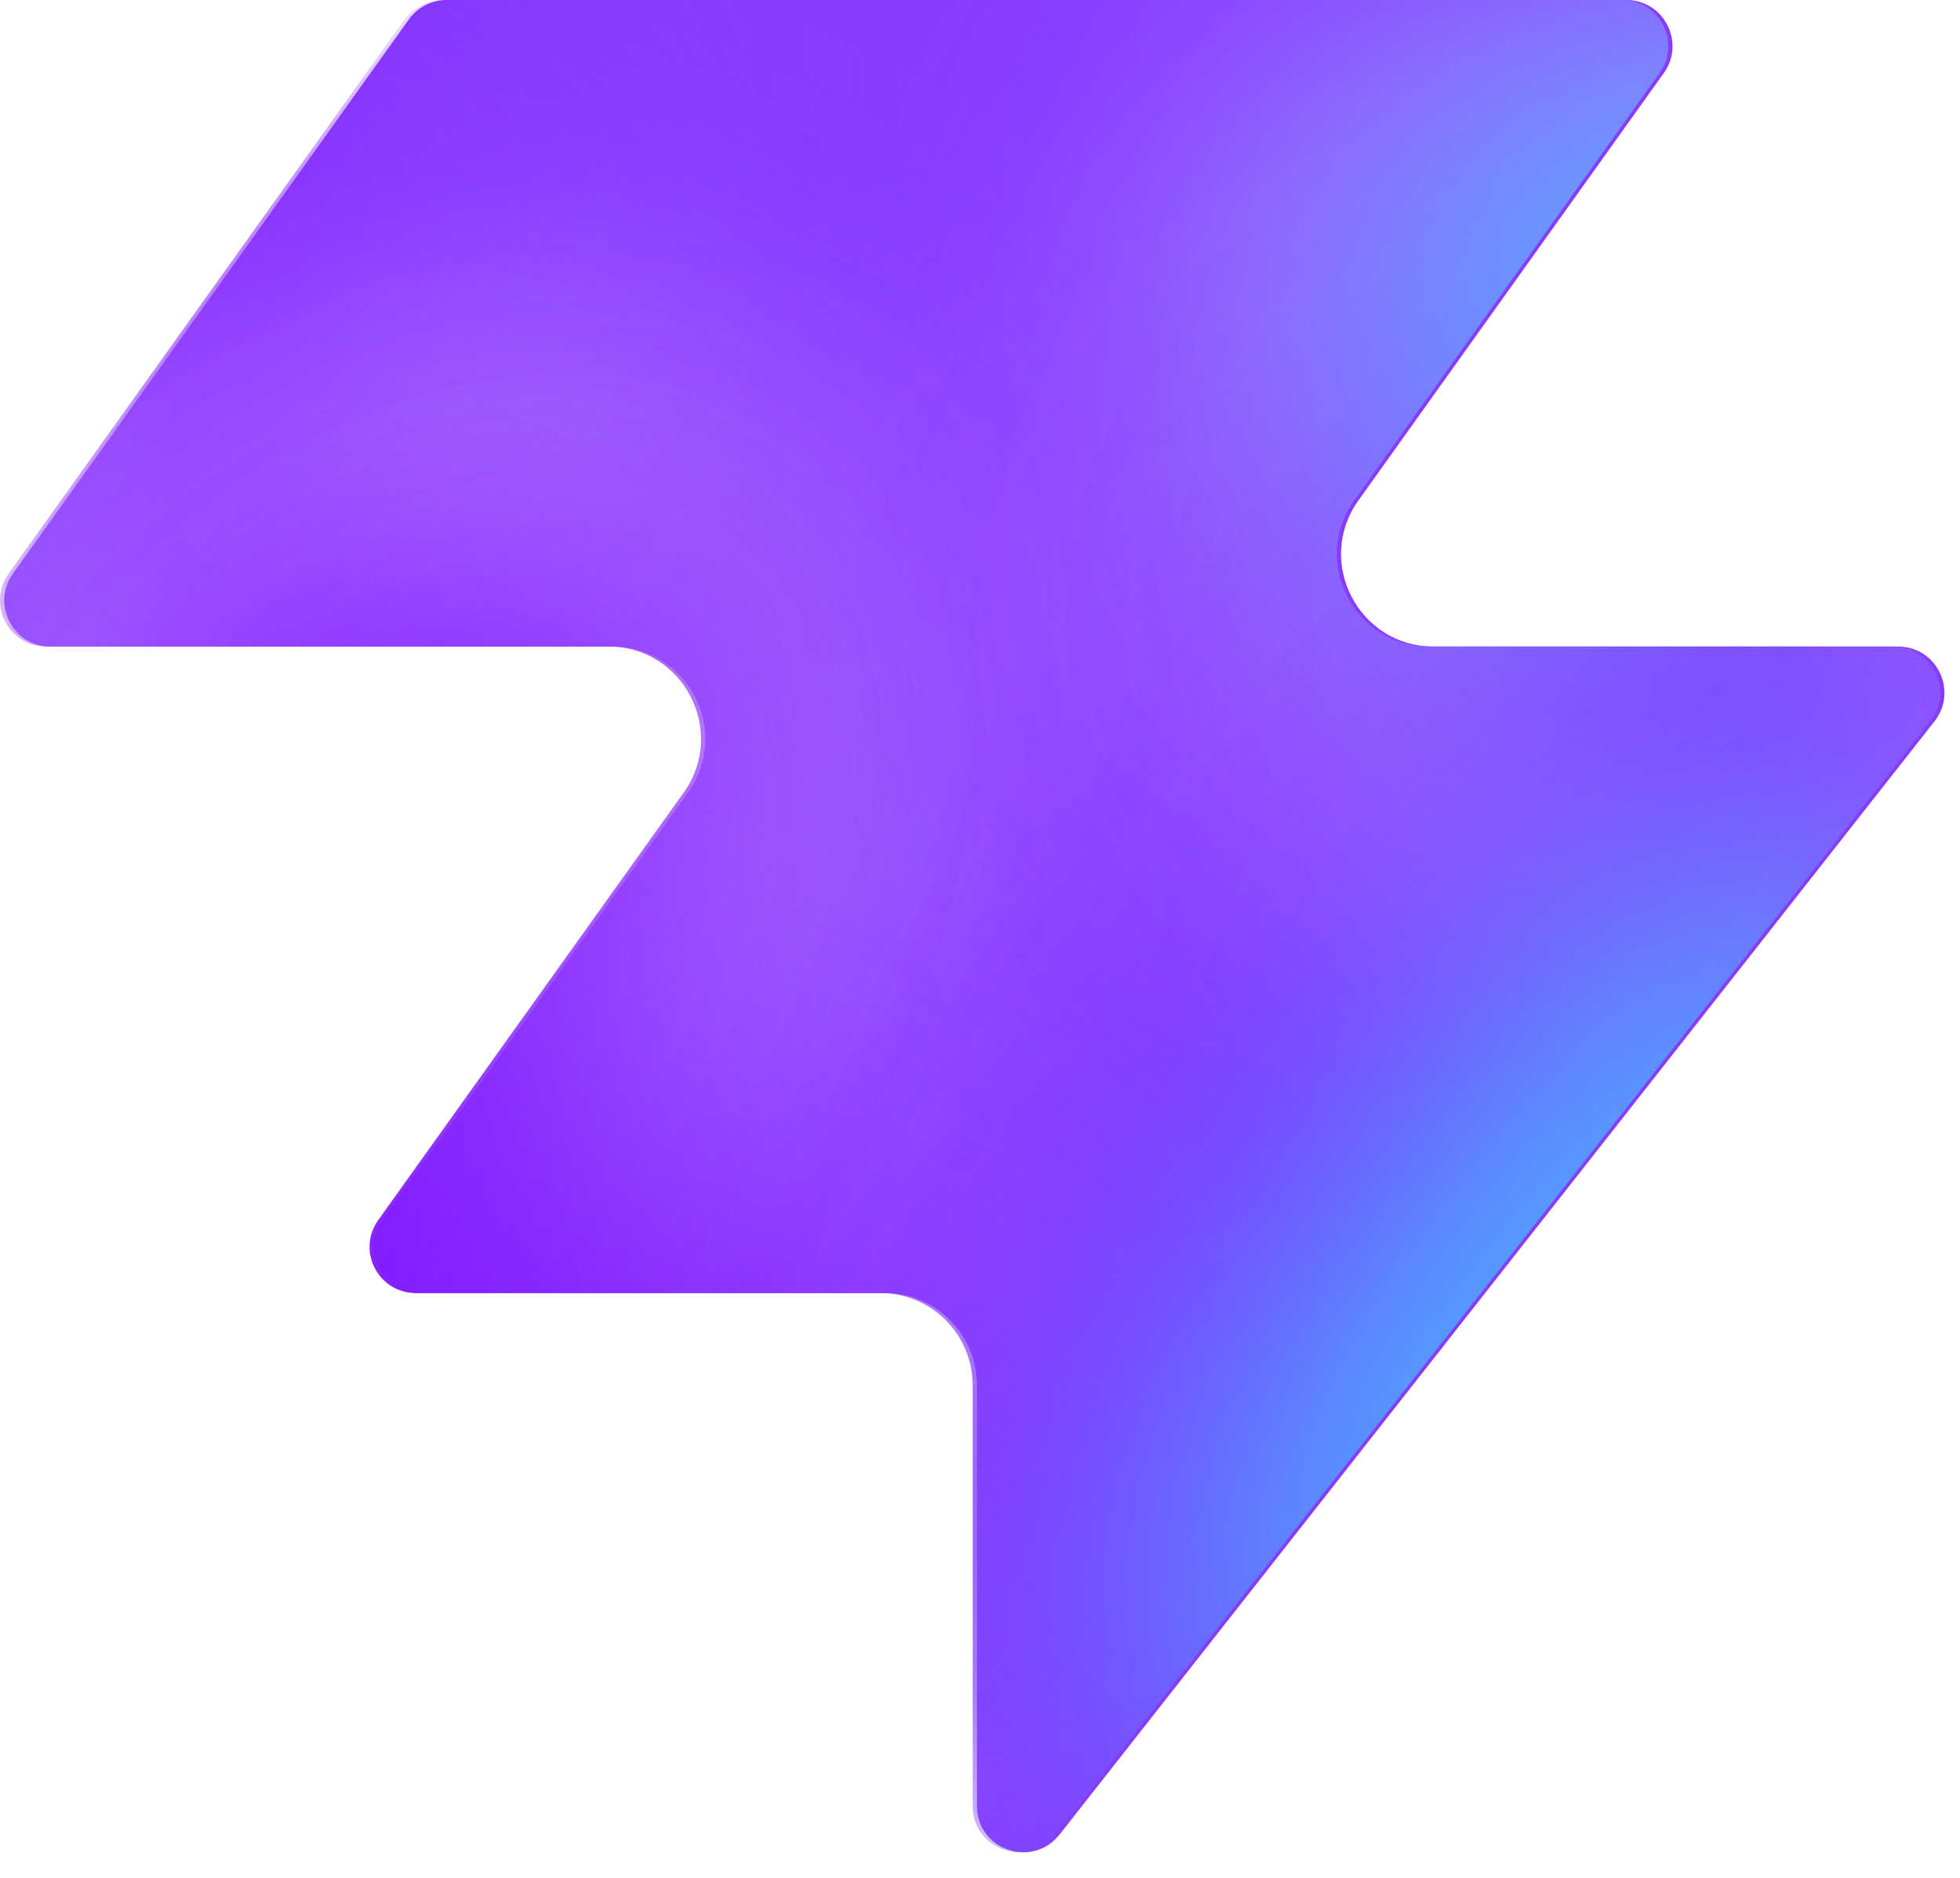
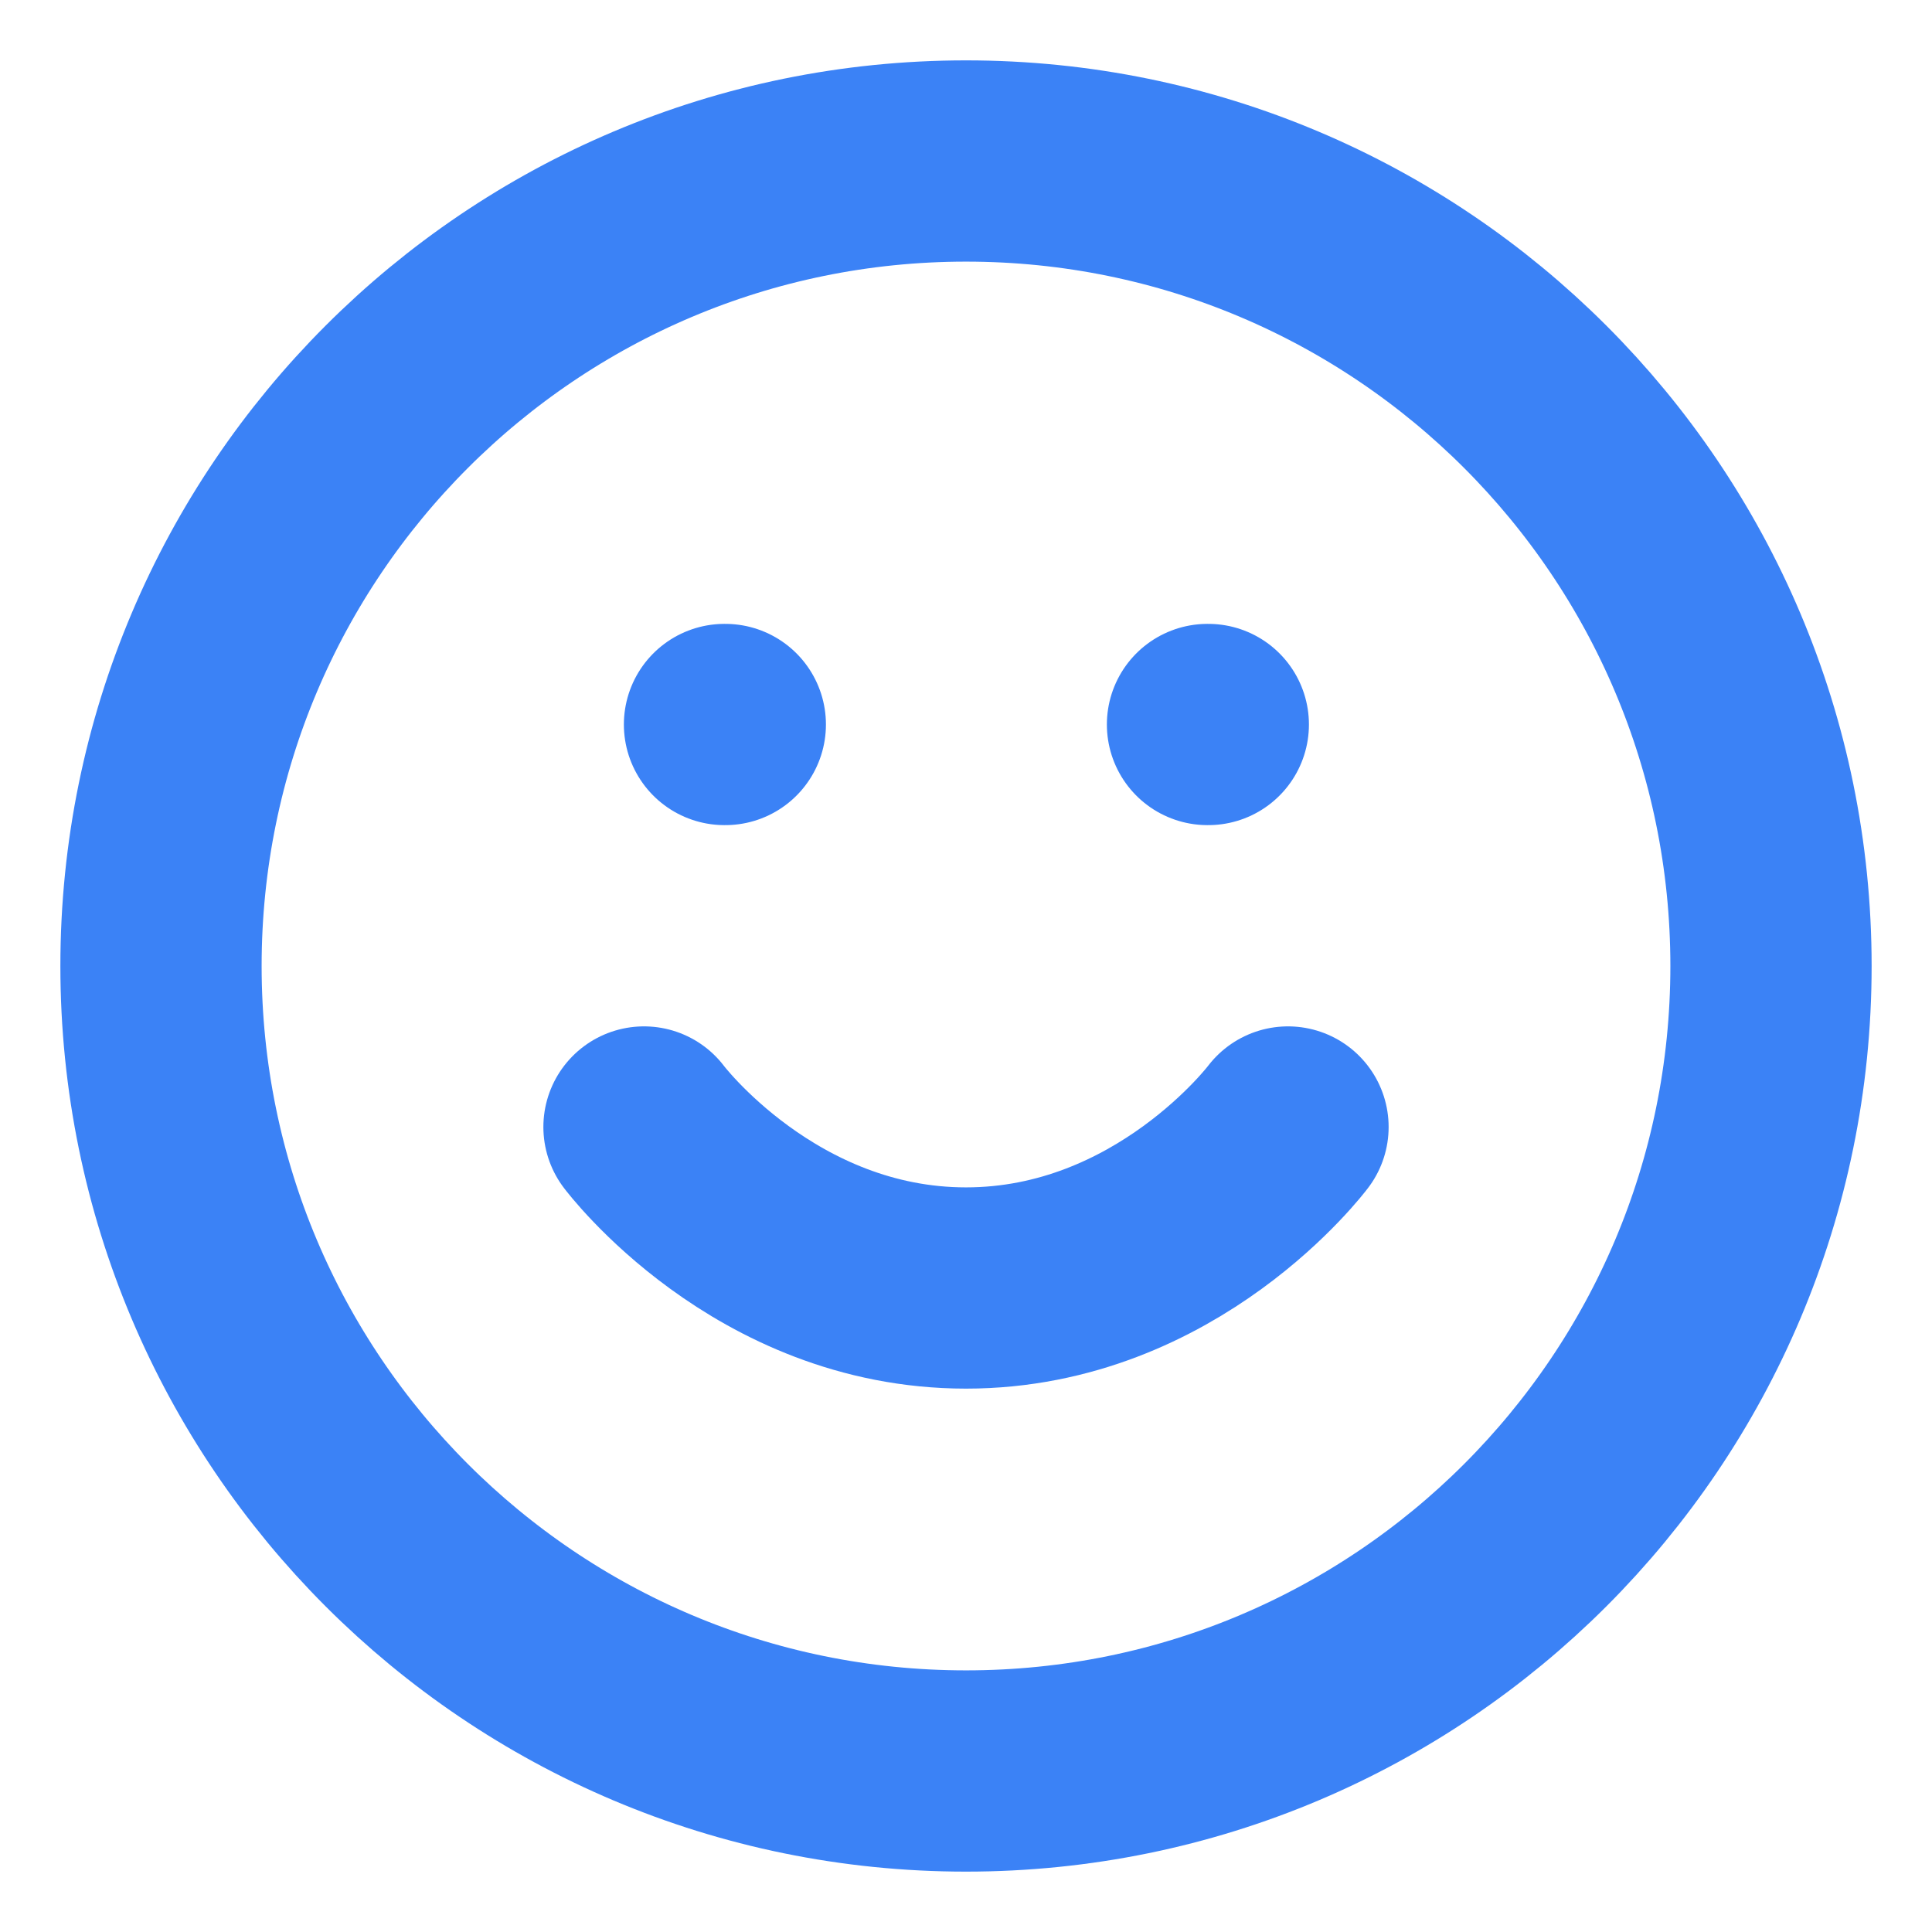
- <svg xmlns="http://www.w3.org/2000/svg" width="48" height="46" fill="none" viewBox="0 0 48 46">
-   <path fill="#863bff" d="M25.946 44.938c-.664.845-2.021.375-2.021-.698V33.937a2.26 2.26 0 0 0-2.262-2.262H10.287c-.92 0-1.456-1.04-.92-1.788l7.48-10.471c1.07-1.497 0-3.578-1.842-3.578H1.237c-.92 0-1.456-1.04-.92-1.788L10.013.474c.214-.297.556-.474.92-.474h28.894c.92 0 1.456 1.04.92 1.788l-7.48 10.471c-1.07 1.498 0 3.579 1.842 3.579h11.377c.943 0 1.473 1.088.89 1.83L25.947 44.94z" style="fill:#863bff;fill:color(display-p3 .525 .23 1);fill-opacity:1" />
-   <mask id="a" width="48" height="46" x="0" y="0" maskUnits="userSpaceOnUse" style="mask-type:alpha">
-     <path fill="#000" d="M25.842 44.938c-.664.844-2.021.375-2.021-.698V33.937a2.26 2.26 0 0 0-2.262-2.262H10.183c-.92 0-1.456-1.04-.92-1.788l7.48-10.471c1.07-1.498 0-3.579-1.842-3.579H1.133c-.92 0-1.456-1.04-.92-1.787L9.91.473c.214-.297.556-.474.92-.474h28.894c.92 0 1.456 1.04.92 1.788l-7.48 10.471c-1.07 1.498 0 3.578 1.842 3.578h11.377c.943 0 1.473 1.088.89 1.832L25.843 44.94z" style="fill:#000;fill-opacity:1" />
-   </mask>
-   <g mask="url(#a)">
-     <g filter="url(#b)">
-       <ellipse cx="5.508" cy="14.704" fill="#ede6ff" rx="5.508" ry="14.704" style="fill:#ede6ff;fill:color(display-p3 .927 .903 1);fill-opacity:1" transform="matrix(.00324 1 1 -.00324 -4.47 31.516)" />
-     </g>
-     <g filter="url(#c)">
-       <ellipse cx="10.399" cy="29.851" fill="#ede6ff" rx="10.399" ry="29.851" style="fill:#ede6ff;fill:color(display-p3 .927 .903 1);fill-opacity:1" transform="matrix(.00324 1 1 -.00324 -39.328 7.883)" />
-     </g>
-     <g filter="url(#d)">
-       <ellipse cx="5.508" cy="30.487" fill="#7e14ff" rx="5.508" ry="30.487" style="fill:#7e14ff;fill:color(display-p3 .492 .077 1);fill-opacity:1" transform="rotate(89.814 -25.913 -14.639)scale(1 -1)" />
-     </g>
-     <g filter="url(#e)">
-       <ellipse cx="5.508" cy="30.599" fill="#7e14ff" rx="5.508" ry="30.599" style="fill:#7e14ff;fill:color(display-p3 .492 .077 1);fill-opacity:1" transform="rotate(89.814 -32.644 -3.334)scale(1 -1)" />
-     </g>
-     <g filter="url(#f)">
-       <ellipse cx="5.508" cy="30.599" fill="#7e14ff" rx="5.508" ry="30.599" style="fill:#7e14ff;fill:color(display-p3 .492 .077 1);fill-opacity:1" transform="matrix(.00324 1 1 -.00324 -34.34 30.47)" />
-     </g>
-     <g filter="url(#g)">
-       <ellipse cx="14.072" cy="22.078" fill="#ede6ff" rx="14.072" ry="22.078" style="fill:#ede6ff;fill:color(display-p3 .927 .903 1);fill-opacity:1" transform="rotate(93.35 24.506 48.493)scale(-1 1)" />
-     </g>
-     <g filter="url(#h)">
-       <ellipse cx="3.47" cy="21.501" fill="#7e14ff" rx="3.47" ry="21.501" style="fill:#7e14ff;fill:color(display-p3 .492 .077 1);fill-opacity:1" transform="rotate(89.009 28.708 47.59)scale(-1 1)" />
-     </g>
-     <g filter="url(#i)">
-       <ellipse cx="3.47" cy="21.501" fill="#7e14ff" rx="3.47" ry="21.501" style="fill:#7e14ff;fill:color(display-p3 .492 .077 1);fill-opacity:1" transform="rotate(89.009 28.708 47.59)scale(-1 1)" />
-     </g>
-     <g filter="url(#j)">
-       <ellipse cx=".387" cy="8.972" fill="#7e14ff" rx="4.407" ry="29.108" style="fill:#7e14ff;fill:color(display-p3 .492 .077 1);fill-opacity:1" transform="rotate(39.51 .387 8.972)" />
-     </g>
-     <g filter="url(#k)">
-       <ellipse cx="47.523" cy="-6.092" fill="#7e14ff" rx="4.407" ry="29.108" style="fill:#7e14ff;fill:color(display-p3 .492 .077 1);fill-opacity:1" transform="rotate(37.892 47.523 -6.092)" />
-     </g>
-     <g filter="url(#l)">
-       <ellipse cx="41.412" cy="6.333" fill="#47bfff" rx="5.971" ry="9.665" style="fill:#47bfff;fill:color(display-p3 .28 .748 1);fill-opacity:1" transform="rotate(37.892 41.412 6.333)" />
-     </g>
-     <g filter="url(#m)">
-       <ellipse cx="-1.879" cy="38.332" fill="#7e14ff" rx="4.407" ry="29.108" style="fill:#7e14ff;fill:color(display-p3 .492 .077 1);fill-opacity:1" transform="rotate(37.892 -1.88 38.332)" />
-     </g>
-     <g filter="url(#n)">
-       <ellipse cx="-1.879" cy="38.332" fill="#7e14ff" rx="4.407" ry="29.108" style="fill:#7e14ff;fill:color(display-p3 .492 .077 1);fill-opacity:1" transform="rotate(37.892 -1.88 38.332)" />
-     </g>
-     <g filter="url(#o)">
-       <ellipse cx="35.651" cy="29.907" fill="#7e14ff" rx="4.407" ry="29.108" style="fill:#7e14ff;fill:color(display-p3 .492 .077 1);fill-opacity:1" transform="rotate(37.892 35.651 29.907)" />
-     </g>
-     <g filter="url(#p)">
-       <ellipse cx="38.418" cy="32.4" fill="#47bfff" rx="5.971" ry="15.297" style="fill:#47bfff;fill:color(display-p3 .28 .748 1);fill-opacity:1" transform="rotate(37.892 38.418 32.4)" />
-     </g>
-   </g>
-   <defs>
-     <filter id="b" width="60.045" height="41.654" x="-19.77" y="16.149" color-interpolation-filters="sRGB" filterUnits="userSpaceOnUse">
-       <feFlood flood-opacity="0" result="BackgroundImageFix" />
-       <feBlend in="SourceGraphic" in2="BackgroundImageFix" result="shape" />
-       <feGaussianBlur result="effect1_foregroundBlur_2002_17158" stdDeviation="7.659" />
-     </filter>
-     <filter id="c" width="90.34" height="51.437" x="-54.613" y="-7.533" color-interpolation-filters="sRGB" filterUnits="userSpaceOnUse">
-       <feFlood flood-opacity="0" result="BackgroundImageFix" />
-       <feBlend in="SourceGraphic" in2="BackgroundImageFix" result="shape" />
-       <feGaussianBlur result="effect1_foregroundBlur_2002_17158" stdDeviation="7.659" />
-     </filter>
-     <filter id="d" width="79.355" height="29.4" x="-49.64" y="2.03" color-interpolation-filters="sRGB" filterUnits="userSpaceOnUse">
-       <feFlood flood-opacity="0" result="BackgroundImageFix" />
-       <feBlend in="SourceGraphic" in2="BackgroundImageFix" result="shape" />
-       <feGaussianBlur result="effect1_foregroundBlur_2002_17158" stdDeviation="4.596" />
-     </filter>
-     <filter id="e" width="79.579" height="29.4" x="-45.045" y="20.029" color-interpolation-filters="sRGB" filterUnits="userSpaceOnUse">
-       <feFlood flood-opacity="0" result="BackgroundImageFix" />
-       <feBlend in="SourceGraphic" in2="BackgroundImageFix" result="shape" />
-       <feGaussianBlur result="effect1_foregroundBlur_2002_17158" stdDeviation="4.596" />
-     </filter>
-     <filter id="f" width="79.579" height="29.4" x="-43.513" y="21.178" color-interpolation-filters="sRGB" filterUnits="userSpaceOnUse">
-       <feFlood flood-opacity="0" result="BackgroundImageFix" />
-       <feBlend in="SourceGraphic" in2="BackgroundImageFix" result="shape" />
-       <feGaussianBlur result="effect1_foregroundBlur_2002_17158" stdDeviation="4.596" />
-     </filter>
-     <filter id="g" width="74.749" height="58.852" x="15.756" y="-17.901" color-interpolation-filters="sRGB" filterUnits="userSpaceOnUse">
-       <feFlood flood-opacity="0" result="BackgroundImageFix" />
-       <feBlend in="SourceGraphic" in2="BackgroundImageFix" result="shape" />
-       <feGaussianBlur result="effect1_foregroundBlur_2002_17158" stdDeviation="7.659" />
-     </filter>
-     <filter id="h" width="61.377" height="25.362" x="23.548" y="2.284" color-interpolation-filters="sRGB" filterUnits="userSpaceOnUse">
-       <feFlood flood-opacity="0" result="BackgroundImageFix" />
-       <feBlend in="SourceGraphic" in2="BackgroundImageFix" result="shape" />
-       <feGaussianBlur result="effect1_foregroundBlur_2002_17158" stdDeviation="4.596" />
-     </filter>
-     <filter id="i" width="61.377" height="25.362" x="23.548" y="2.284" color-interpolation-filters="sRGB" filterUnits="userSpaceOnUse">
-       <feFlood flood-opacity="0" result="BackgroundImageFix" />
-       <feBlend in="SourceGraphic" in2="BackgroundImageFix" result="shape" />
-       <feGaussianBlur result="effect1_foregroundBlur_2002_17158" stdDeviation="4.596" />
-     </filter>
-     <filter id="j" width="56.045" height="63.649" x="-27.636" y="-22.853" color-interpolation-filters="sRGB" filterUnits="userSpaceOnUse">
-       <feFlood flood-opacity="0" result="BackgroundImageFix" />
-       <feBlend in="SourceGraphic" in2="BackgroundImageFix" result="shape" />
-       <feGaussianBlur result="effect1_foregroundBlur_2002_17158" stdDeviation="4.596" />
-     </filter>
-     <filter id="k" width="54.814" height="64.646" x="20.116" y="-38.415" color-interpolation-filters="sRGB" filterUnits="userSpaceOnUse">
-       <feFlood flood-opacity="0" result="BackgroundImageFix" />
-       <feBlend in="SourceGraphic" in2="BackgroundImageFix" result="shape" />
-       <feGaussianBlur result="effect1_foregroundBlur_2002_17158" stdDeviation="4.596" />
-     </filter>
-     <filter id="l" width="33.541" height="35.313" x="24.641" y="-11.323" color-interpolation-filters="sRGB" filterUnits="userSpaceOnUse">
-       <feFlood flood-opacity="0" result="BackgroundImageFix" />
-       <feBlend in="SourceGraphic" in2="BackgroundImageFix" result="shape" />
-       <feGaussianBlur result="effect1_foregroundBlur_2002_17158" stdDeviation="4.596" />
-     </filter>
-     <filter id="m" width="54.814" height="64.646" x="-29.286" y="6.009" color-interpolation-filters="sRGB" filterUnits="userSpaceOnUse">
-       <feFlood flood-opacity="0" result="BackgroundImageFix" />
-       <feBlend in="SourceGraphic" in2="BackgroundImageFix" result="shape" />
-       <feGaussianBlur result="effect1_foregroundBlur_2002_17158" stdDeviation="4.596" />
-     </filter>
-     <filter id="n" width="54.814" height="64.646" x="-29.286" y="6.009" color-interpolation-filters="sRGB" filterUnits="userSpaceOnUse">
-       <feFlood flood-opacity="0" result="BackgroundImageFix" />
-       <feBlend in="SourceGraphic" in2="BackgroundImageFix" result="shape" />
-       <feGaussianBlur result="effect1_foregroundBlur_2002_17158" stdDeviation="4.596" />
-     </filter>
-     <filter id="o" width="54.814" height="64.646" x="8.244" y="-2.416" color-interpolation-filters="sRGB" filterUnits="userSpaceOnUse">
-       <feFlood flood-opacity="0" result="BackgroundImageFix" />
-       <feBlend in="SourceGraphic" in2="BackgroundImageFix" result="shape" />
-       <feGaussianBlur result="effect1_foregroundBlur_2002_17158" stdDeviation="4.596" />
-     </filter>
-     <filter id="p" width="39.409" height="43.623" x="18.713" y="10.588" color-interpolation-filters="sRGB" filterUnits="userSpaceOnUse">
-       <feFlood flood-opacity="0" result="BackgroundImageFix" />
-       <feBlend in="SourceGraphic" in2="BackgroundImageFix" result="shape" />
-       <feGaussianBlur result="effect1_foregroundBlur_2002_17158" stdDeviation="4.596" />
-     </filter>
-   </defs>
+ <svg xmlns="http://www.w3.org/2000/svg" width="24" height="24" viewBox="0 0 24 24" fill="none" stroke="#3b82f6" stroke-width="2.5" stroke-linecap="round" stroke-linejoin="round" class="lucide lucide-smile">
+   <circle cx="12" cy="12" r="10" />
+   <path d="M8 14s1.5 2 4 2 4-2 4-2" />
+   <line x1="9" x2="9.01" y1="9" y2="9" />
+   <line x1="15" x2="15.01" y1="9" y2="9" />
</svg>
